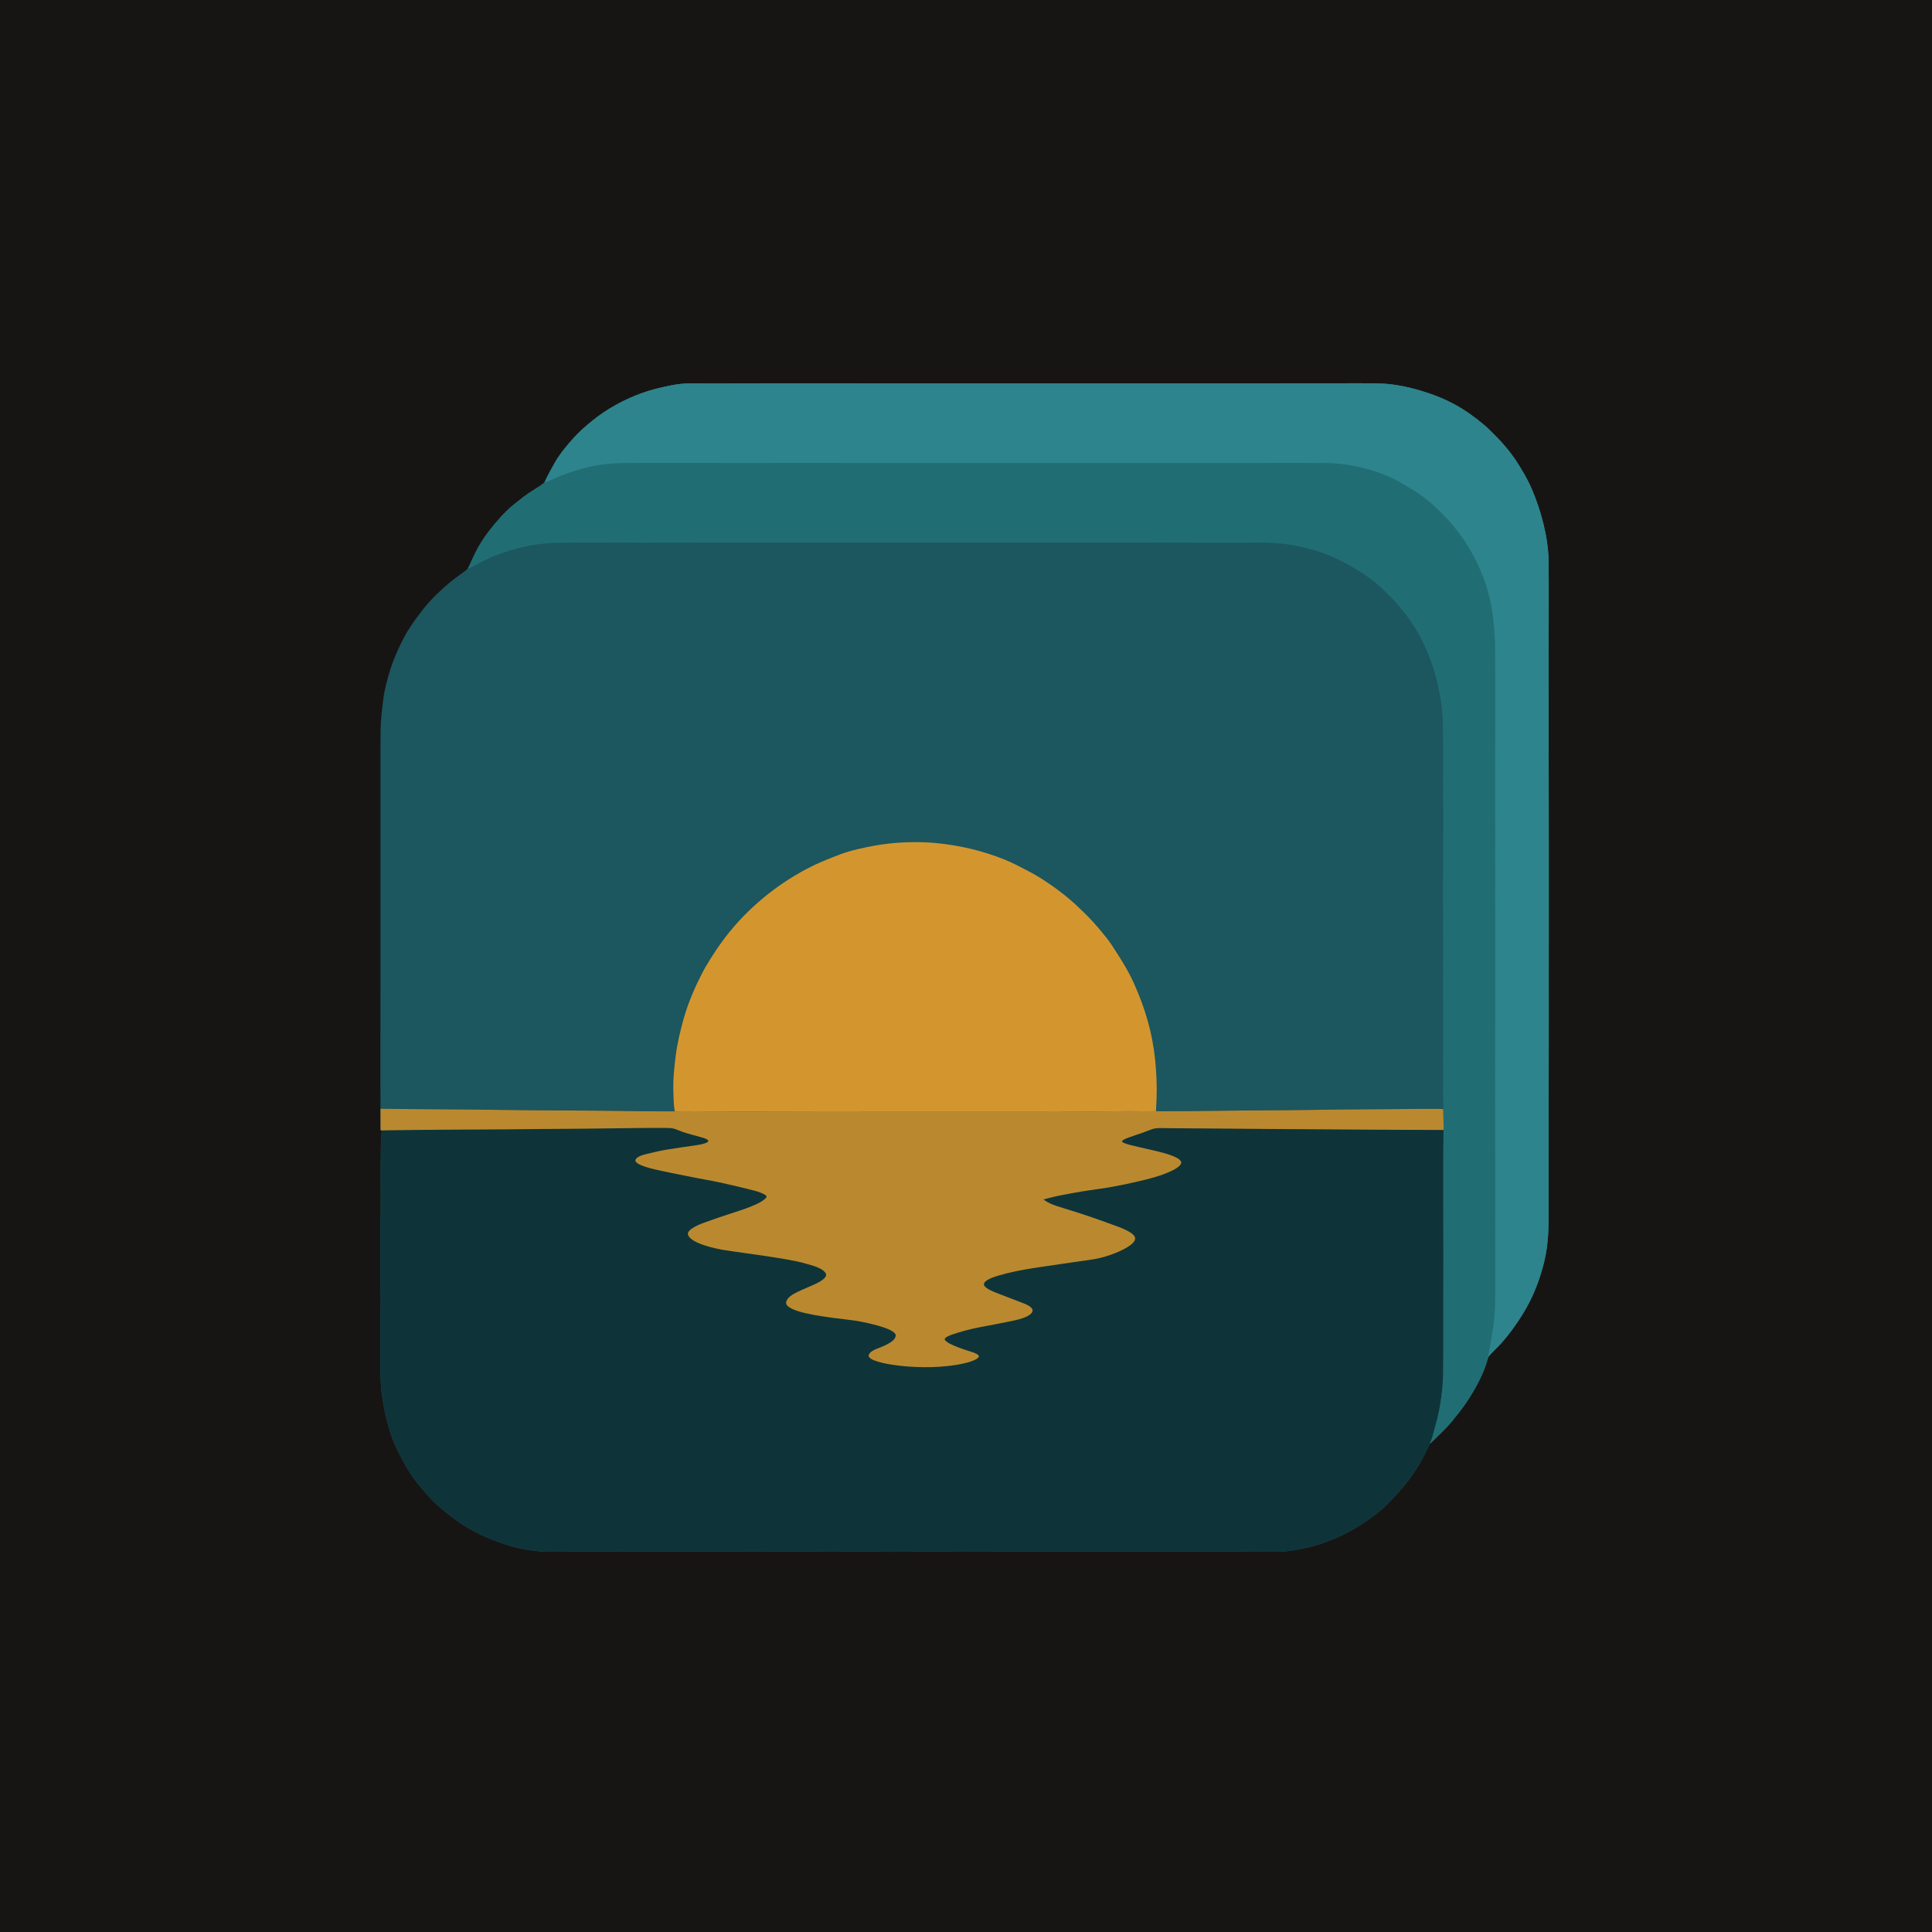
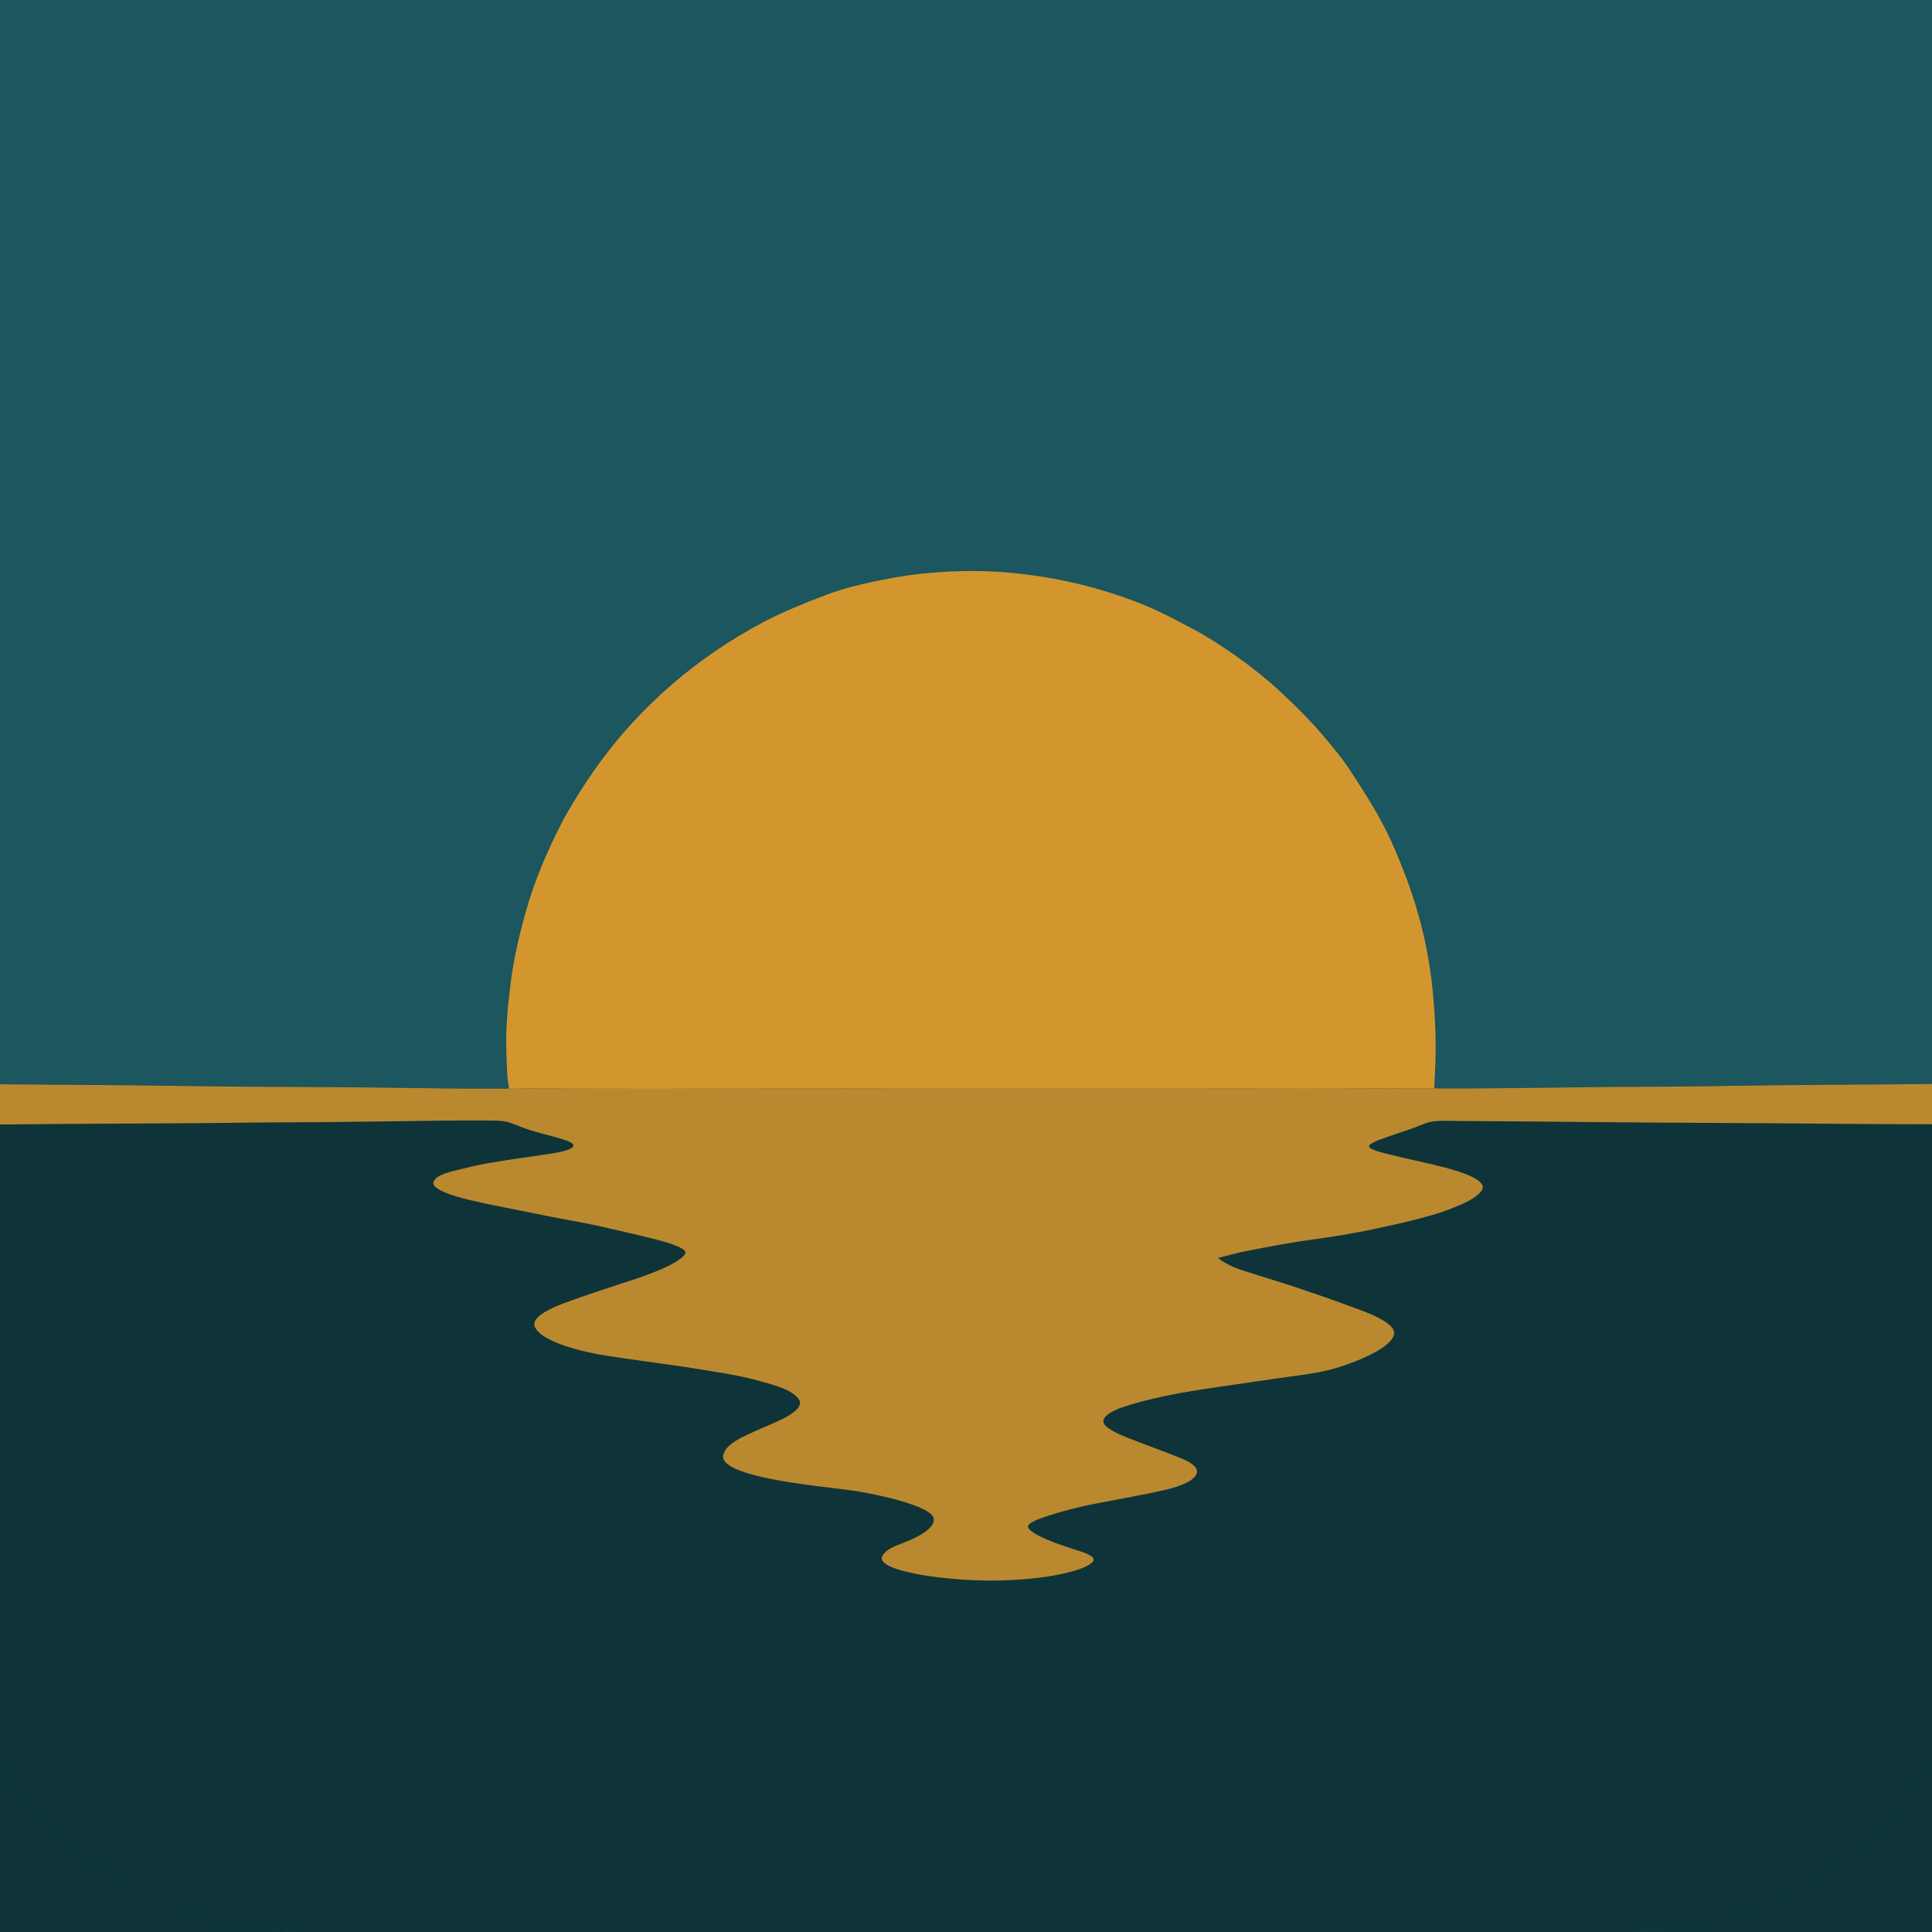
<svg xmlns="http://www.w3.org/2000/svg" width="1024" height="1024" viewBox="0 0 1024 1024">
-   <path fill="#171513" d="M0 0L1024 0L1024 1024L0 1024L0 0Z" />
-   <g transform="translate(512 512) scale(0.66) translate(-512 -512)">
-     <path fill="#1C565E" d="M173.497 123.587C176.062 118.102 178.933 112.779 181.944 107.525C185.923 100.582 192.351 92.871 197.753 87.016C201.985 82.43 206.716 78.335 211.555 74.395C223.526 64.651 237.053 57.256 251.549 51.986C259.42 49.124 267.756 47.164 275.972 45.566C287.25 43.371 296.409 44.211 307.811 44.155C334.283 44.027 360.759 44.104 387.231 44.079C479.692 43.994 572.152 44.201 664.613 44.086C712.861 44.026 761.107 44.173 809.355 44.068C819.966 44.045 830.582 43.972 841.193 44.086C853.838 44.221 866.016 46.595 878.201 50.296C898.162 56.358 912.598 64.358 928.47 77.818C930.431 79.48 932.286 81.263 934.112 83.073C941.399 90.292 948.366 97.944 953.956 106.569C958.58 113.702 962.898 120.931 966.272 128.75C973.858 146.326 979.659 168.251 979.854 187.036C980.101 210.922 979.874 234.815 979.912 258.702C979.998 311.805 979.84 364.909 980.003 418.012C980.074 441.117 979.964 464.223 980 487.328C980.032 508.828 979.913 530.329 979.986 551.827C980.071 576.772 979.875 601.72 979.901 626.665C979.931 654.392 979.92 682.118 979.895 709.845C979.88 726.767 979.432 739.845 974.453 756.604C968.886 775.344 962.102 788.115 951.135 803.366C947.79 808.017 943.566 813.207 939.441 817.495C936.844 820.195 934.001 822.678 931.715 825.646C931.715 825.647 931.658 825.869 931.658 825.87C931.411 826.618 931.077 827.326 930.843 828.088C930.37 829.628 929.943 831.178 929.421 832.703C926.048 842.565 920.077 853.204 914.315 861.88C910.73 867.28 906.503 872.547 902.386 877.559C897.267 883.789 890.704 889.749 885.032 895.343C885.032 895.343 884.736 895.641 884.736 895.641C884.39 896.248 884.002 896.829 883.678 897.448C882.168 900.334 880.781 903.282 879.3 906.183C871.624 921.221 862.111 932.257 850.744 943.792C845.698 948.913 840.016 953.366 834.09 957.437C829.542 960.561 822.299 964.92 817.491 967.441C809.026 971.878 795.979 976.874 787.027 978.826C779.12 980.55 771.158 982.339 763.066 982.419C754.295 982.505 745.519 982.262 736.749 982.346C728.839 982.422 720.926 982.169 713.017 982.24C706.283 982.302 699.542 982.176 692.81 982.274C685.174 982.385 677.537 982.197 669.9 982.252C662.574 982.304 655.255 982.164 647.93 982.189C640.761 982.212 633.601 982.264 626.43 982.21C616.054 982.133 605.669 982.397 595.297 982.289C581.785 982.148 568.276 982.293 554.765 982.197C544.269 982.121 533.771 982.474 523.279 982.366C515.646 982.288 507.996 982.553 500.369 982.324C492.929 982.101 485.485 982.379 478.047 982.271C474.59 982.221 471.16 982.362 467.708 982.378C459.966 982.413 452.185 982.557 444.446 982.358C441.307 982.278 438.187 982.288 435.047 982.252C431.53 982.211 428.007 982.364 424.494 982.296C415.323 982.116 406.15 982.533 396.982 982.349C388.833 982.185 380.694 982.336 372.545 982.274C355.556 982.145 338.546 982 321.557 982.232C316.339 982.304 311.147 982.229 305.931 982.201C286.236 982.095 266.532 982.232 246.836 982.253C241.905 982.259 236.961 982.429 232.033 982.328C225.101 982.186 218.17 982.304 211.238 982.248C199.333 982.151 187.425 982.548 175.523 982.374C165.872 982.233 153.776 980.2 144.274 977.193C129.319 972.459 114.677 966.162 102.116 956.764C95.328 951.686 86.433 944.746 80.27 937.687C75.888 932.668 73.704 930.373 69.682 925.042C64.251 917.845 59.904 909.891 55.893 901.816C55.892 901.815 55.59 901.2 55.589 901.198C52.654 895.093 49.733 887.823 48.125 881.258C47.002 876.674 45.418 871.533 44.661 866.921C43.852 861.992 43.054 857.066 42.364 852.118C42.331 851.885 42.309 851.65 42.294 851.414C41.759 843.007 41.78 834.579 41.831 826.155C41.913 812.612 41.583 799.043 41.889 785.505C42.03 779.271 41.834 773.058 41.828 766.825C41.821 760.21 41.693 753.583 41.744 746.97C41.812 738.118 41.826 729.271 41.831 720.419C41.836 712.981 42.09 705.531 42.009 698.096C41.872 685.409 41.856 672.718 42.084 660.031C42.161 655.801 42.202 651.568 42.395 647.341C42.43 646.56 42.59 646.064 42.846 645.347C43.063 644.738 41.837 644.222 42.701 644.272C43.161 644.298 43.28 644.515 43.578 644.059C43.576 644.058 43.382 644.043 43.381 644.043C42.658 643.993 41.881 644.307 41.865 643.362C41.772 638.03 41.854 632.697 41.807 627.364C41.807 627.364 41.794 626.636 41.794 626.636C41.794 626.635 41.788 626.183 41.788 626.183C41.711 618.007 41.678 609.818 41.693 601.641C41.784 550.965 41.756 500.291 41.75 449.615C41.747 427.49 41.711 405.361 41.767 383.236C41.816 363.384 41.657 343.522 41.839 323.671C41.877 319.513 42.133 315.361 42.487 311.218C42.901 306.37 43.592 301.593 44.181 296.768C45.178 288.584 49.278 274.206 52.258 266.602C54.865 259.948 57.382 254.449 60.758 248.038C64.629 240.686 69.499 234.036 74.519 227.454C78.524 222.205 82.355 217.884 87.168 213.234C91.062 209.472 95.074 205.828 99.316 202.462C102.784 199.711 106.488 197.292 109.981 194.587C110.182 194.432 110.371 194.263 110.561 194.095C110.996 193.71 111.417 193.175 111.888 192.859C113.886 189.1 115.503 185.152 117.332 181.308C120.374 174.912 124.74 167.962 129.127 162.393C135.04 154.888 141.628 147.166 149.068 141.188C151.696 139.077 154.33 136.977 157.01 134.933C161.189 131.746 165.797 129.171 170.158 126.238C170.912 125.732 171.65 125.226 172.353 124.652C172.761 124.319 173.091 123.916 173.497 123.587Z" />
-     <path fill="#0E3439" d="M41.794 626.636C76.5 627.121 111.211 627.09 145.916 627.659C174.187 628.122 202.469 627.913 230.741 628.371C246.042 628.62 261.374 628.796 276.677 628.729C276.951 628.728 277.225 628.733 277.499 628.738C277.811 628.743 277.922 628.584 278.097 628.349C278.314 628.635 278.51 628.772 278.899 628.775C281.796 628.791 284.697 628.601 287.603 628.626C321.982 628.918 356.375 628.793 390.755 628.69C409.905 628.632 429.055 628.725 448.206 628.725C466.221 628.725 484.234 628.72 502.249 628.734C516.502 628.745 530.76 628.659 545.013 628.716C563.341 628.788 581.669 628.592 599.996 628.754C614.64 628.884 629.293 628.66 643.936 628.586C651.795 628.546 656.122 628.879 664.572 628.584C665.367 628.634 666.165 628.63 666.963 628.634C696.296 628.746 725.626 627.968 754.959 627.928C772.896 627.903 790.832 627.457 808.767 627.303C823.021 627.18 837.278 627.01 851.532 626.959C864.374 626.913 877.226 626.641 890.067 626.73C891.825 626.742 893.582 626.828 895.34 626.886C895.541 632.48 895.486 638.079 895.562 643.676C895.523 644.585 895.505 645.494 895.49 646.403C895.206 663.118 895.383 679.851 895.317 696.569C895.256 712.076 895.443 727.587 895.391 743.093C895.302 769.175 895.391 795.257 895.334 821.338C895.322 827.092 895.303 832.857 895.21 838.609C895.011 850.918 893.375 863.644 890.463 875.603C890.463 875.605 890.308 876.202 890.307 876.204C889.131 880.73 887.883 885.236 886.64 889.744C886.191 891.37 885.633 892.893 884.95 894.435C884.752 894.88 884.738 895.156 884.736 895.641C884.39 896.248 884.002 896.829 883.678 897.448C882.168 900.334 880.781 903.282 879.3 906.183C871.624 921.221 862.111 932.257 850.744 943.792C845.698 948.913 840.016 953.366 834.09 957.437C829.542 960.561 822.299 964.92 817.491 967.441C809.026 971.878 795.979 976.874 787.027 978.826C779.12 980.55 771.158 982.339 763.066 982.419C754.295 982.505 745.519 982.262 736.749 982.346C728.839 982.422 720.926 982.169 713.017 982.24C706.283 982.302 699.542 982.176 692.81 982.274C685.174 982.385 677.537 982.197 669.9 982.252C662.574 982.304 655.255 982.164 647.93 982.189C640.761 982.212 633.601 982.264 626.43 982.21C616.054 982.133 605.669 982.397 595.297 982.289C581.785 982.148 568.276 982.293 554.765 982.197C544.269 982.121 533.771 982.474 523.279 982.366C515.646 982.288 507.996 982.553 500.369 982.324C492.929 982.101 485.485 982.379 478.047 982.271C474.59 982.221 471.16 982.362 467.708 982.378C459.966 982.413 452.185 982.557 444.446 982.358C441.307 982.278 438.187 982.288 435.047 982.252C431.53 982.211 428.007 982.364 424.494 982.296C415.323 982.116 406.15 982.533 396.982 982.349C388.833 982.185 380.694 982.336 372.545 982.274C355.556 982.145 338.546 982 321.557 982.232C316.339 982.304 311.147 982.229 305.931 982.201C286.236 982.095 266.532 982.232 246.836 982.253C241.905 982.259 236.961 982.429 232.033 982.328C225.101 982.186 218.17 982.304 211.238 982.248C199.333 982.151 187.425 982.548 175.523 982.374C165.872 982.233 153.776 980.2 144.274 977.193C129.319 972.459 114.677 966.162 102.116 956.764C95.328 951.686 86.433 944.746 80.27 937.687C75.888 932.668 73.704 930.373 69.682 925.042C64.251 917.845 59.904 909.891 55.893 901.816C55.892 901.815 55.59 901.2 55.589 901.198C52.654 895.093 49.733 887.823 48.125 881.258C47.002 876.674 45.418 871.533 44.661 866.921C43.852 861.992 43.054 857.066 42.364 852.118C42.331 851.885 42.309 851.65 42.294 851.414C41.759 843.007 41.78 834.579 41.831 826.155C41.913 812.612 41.583 799.043 41.889 785.505C42.03 779.271 41.834 773.058 41.828 766.825C41.821 760.21 41.693 753.583 41.744 746.97C41.812 738.118 41.826 729.271 41.831 720.419C41.836 712.981 42.09 705.531 42.009 698.096C41.872 685.409 41.856 672.718 42.084 660.031C42.161 655.801 42.202 651.568 42.395 647.341C42.43 646.56 42.59 646.064 42.846 645.347C43.063 644.738 41.837 644.222 42.701 644.272C43.161 644.298 43.28 644.515 43.578 644.059C43.576 644.058 43.382 644.043 43.381 644.043C42.658 643.993 41.881 644.307 41.865 643.362C41.772 638.03 41.854 632.697 41.807 627.364C41.807 627.364 41.794 626.636 41.794 626.636Z" />
-     <path fill="#BA892F" d="M41.794 626.636C76.5 627.121 111.211 627.09 145.916 627.659C174.187 628.122 202.469 627.913 230.741 628.371C246.042 628.62 261.374 628.796 276.677 628.729C276.951 628.728 277.225 628.733 277.499 628.738C277.811 628.743 277.922 628.584 278.097 628.349C278.314 628.635 278.51 628.772 278.899 628.775C281.796 628.791 284.697 628.601 287.603 628.626C321.982 628.918 356.375 628.793 390.755 628.69C409.905 628.632 429.055 628.725 448.206 628.725C466.221 628.725 484.234 628.72 502.249 628.734C516.502 628.745 530.76 628.659 545.013 628.716C563.341 628.788 581.669 628.592 599.996 628.754C614.64 628.884 629.293 628.66 643.936 628.586C651.795 628.546 656.122 628.879 664.572 628.584C665.367 628.634 666.165 628.63 666.963 628.634C696.296 628.746 725.626 627.968 754.959 627.928C772.896 627.903 790.832 627.457 808.767 627.303C823.021 627.18 837.278 627.01 851.532 626.959C864.374 626.913 877.226 626.641 890.067 626.73C891.825 626.742 893.582 626.828 895.34 626.886C895.541 632.48 895.486 638.079 895.562 643.676C875.716 643.552 855.87 643.628 836.024 643.43C799.369 643.065 762.713 643.035 726.058 642.642C708.673 642.455 691.281 642.34 673.894 642.235C670.092 642.212 664.921 641.792 661.32 643.069C658.558 644.048 655.888 645.221 653.1 646.155C649.887 647.232 646.641 648.278 643.464 649.455C642.946 649.647 636.345 651.811 637.477 653.18C638.545 654.47 643.384 655.595 644.88 655.977C652.395 657.898 660.021 659.364 667.532 661.299C670.327 662.018 685.621 665.722 684.806 670.185C684.084 674.139 673.999 677.937 670.969 679.114C662.655 682.342 649.654 685.168 640.175 687.227C635.617 688.218 631.019 689.013 626.43 689.849C626.428 689.849 625.492 690.013 625.49 690.014C617.08 691.37 608.608 692.341 600.232 693.893C595.216 694.823 590.193 695.714 585.195 696.742C581.496 697.503 577.874 698.595 574.198 699.463C577.71 702.068 580.832 703.465 585.102 704.823C591.778 706.944 598.473 709.005 605.144 711.143C605.146 711.144 606.447 711.571 606.449 711.572C614.744 714.366 623.015 717.234 631.217 720.288C634.444 721.489 647.675 725.916 647.821 730.638C647.982 735.808 635.859 740.932 632.217 742.398C619.335 747.583 612.32 747.774 598.821 749.783C587.906 751.407 576.963 752.896 566.059 754.596C556.495 756.087 546.983 757.979 537.704 760.736C534.462 761.699 521.365 765.638 528.499 770.573C530.696 772.093 533.149 773.2 535.619 774.195C542.542 776.986 549.596 779.445 556.527 782.216C559.352 783.346 568.979 786.572 564.154 791.257C560.929 794.387 553.462 796.1 549.241 796.987C540.524 798.818 531.783 800.449 523.029 802.091C516.281 803.357 507.533 805.661 501.089 807.895C500.055 808.253 493.754 810.329 495.06 812.287C497.8 816.391 513.907 820.994 517.287 822.167C518.387 822.549 523.497 824.21 522.074 826.152C519.517 829.643 507.667 831.821 503.423 832.472C487.182 834.962 468.807 834.653 452.553 832.177C449.826 831.762 432.248 829.007 433.946 824.277C434.771 821.977 437.704 820.542 439.764 819.642C442.666 818.375 455.596 814.302 455.561 808.646C455.524 802.582 427.086 797.385 422.829 796.777C417.007 795.945 411.153 795.361 405.324 794.582C405.322 794.582 403.799 794.359 403.797 794.359C399.187 793.658 366.36 789.882 367.575 782.108C368.215 778.006 373.396 775.368 376.657 773.764C381.596 771.334 386.76 769.391 391.727 767.019C393.938 765.964 401.361 762.198 399.325 758.755C396.712 754.334 387.968 752.351 383.559 751.073C373.906 748.277 363.896 746.994 353.982 745.342C353.981 745.342 352.926 745.172 352.925 745.172C341.186 743.408 329.403 741.953 317.68 740.089C311.16 739.053 291.872 735.04 288.893 728.209C286.829 723.475 299.392 718.965 301.936 718.035C309.778 715.169 317.664 712.536 325.603 709.957C329.665 708.637 348.836 702.798 351.734 697.632C353.094 695.208 341.614 692.278 339.766 691.81C331.917 689.822 324.028 687.996 316.129 686.215C316.127 686.215 314.86 685.935 314.859 685.934C306.534 684.158 298.115 682.806 289.781 681.059C280.772 679.17 271.657 677.59 262.698 675.479C260.648 674.996 245.241 671.561 246.584 667.703C247.706 664.483 254.498 663.243 257.174 662.578C261.688 661.457 266.213 660.379 270.804 659.61C279.316 658.184 287.887 657.075 296.414 655.763C296.73 655.715 297.042 655.647 297.356 655.592C301.685 654.841 309.909 652.854 301.142 650.065C294.868 648.068 288.445 646.892 282.321 644.404C276.954 642.225 276.132 642.089 270.216 642.039C255.499 641.914 240.757 642.23 226.041 642.406C212.569 642.568 199.101 642.77 185.626 642.799C171.413 642.829 157.194 643.109 142.979 643.179C110.436 643.339 77.889 643.481 45.349 643.971C44.758 643.98 44.168 644.02 43.578 644.059C43.576 644.058 43.382 644.043 43.381 644.043C42.658 643.993 41.881 644.307 41.865 643.362C41.772 638.03 41.854 632.697 41.807 627.364C41.807 627.364 41.794 626.636 41.794 626.636Z" />
-     <path fill="#206E74" d="M173.497 123.587C176.062 118.102 178.933 112.779 181.944 107.525C185.923 100.582 192.351 92.871 197.753 87.016C201.985 82.43 206.716 78.335 211.555 74.395C223.526 64.651 237.053 57.256 251.549 51.986C259.42 49.124 267.756 47.164 275.972 45.566C287.25 43.371 296.409 44.211 307.811 44.155C334.283 44.027 360.759 44.104 387.231 44.079C479.692 43.994 572.152 44.201 664.613 44.086C712.861 44.026 761.107 44.173 809.355 44.068C819.966 44.045 830.582 43.972 841.193 44.086C853.838 44.221 866.016 46.595 878.201 50.296C898.162 56.358 912.598 64.358 928.47 77.818C930.431 79.48 932.286 81.263 934.112 83.073C941.399 90.292 948.366 97.944 953.956 106.569C958.58 113.702 962.898 120.931 966.272 128.75C973.858 146.326 979.659 168.251 979.854 187.036C980.101 210.922 979.874 234.815 979.912 258.702C979.998 311.805 979.84 364.909 980.003 418.012C980.074 441.117 979.964 464.223 980 487.328C980.032 508.828 979.913 530.329 979.986 551.827C980.071 576.772 979.875 601.72 979.901 626.665C979.931 654.392 979.92 682.118 979.895 709.845C979.88 726.767 979.432 739.845 974.453 756.604C968.886 775.344 962.102 788.115 951.135 803.366C947.79 808.017 943.566 813.207 939.441 817.495C936.844 820.195 934.001 822.678 931.715 825.646C931.715 825.647 931.658 825.869 931.658 825.87C931.411 826.618 931.077 827.326 930.843 828.088C930.37 829.628 929.943 831.178 929.421 832.703C926.048 842.565 920.077 853.204 914.315 861.88C910.73 867.28 906.503 872.547 902.386 877.559C897.267 883.789 890.704 889.749 885.032 895.343C885.032 895.343 884.736 895.641 884.736 895.641C884.738 895.156 884.752 894.88 884.95 894.435C885.633 892.893 886.191 891.37 886.64 889.744C887.883 885.236 889.131 880.73 890.307 876.204C890.308 876.202 890.463 875.605 890.463 875.603C893.375 863.644 895.011 850.918 895.21 838.609C895.303 832.857 895.322 827.092 895.334 821.338C895.391 795.257 895.302 769.175 895.391 743.093C895.443 727.587 895.256 712.076 895.317 696.569C895.383 679.851 895.206 663.118 895.49 646.403C895.505 645.494 895.523 644.585 895.562 643.676C895.486 638.079 895.541 632.48 895.34 626.886C895.364 626.578 895.39 626.27 895.392 625.961C895.392 625.959 895.389 625.727 895.389 625.726C895.334 623.377 895.236 621.027 895.184 618.677C895.032 611.934 895.289 605.209 895.203 598.469C895.064 587.7 895.167 576.929 895.098 566.161C895.061 560.522 895.27 554.879 895.194 549.243C895.127 544.346 895.172 539.453 895.142 534.557C895.112 529.508 895.201 524.447 895.115 519.402C895.032 514.536 895.213 509.693 895.201 504.833C895.171 492.497 895.124 480.162 895.108 467.826C895.096 458.908 894.968 449.955 895.09 441.039C895.173 434.966 895.081 428.9 895.108 422.829C895.174 408.028 895.357 393.221 895.177 378.419C894.93 358.25 895.35 338.08 894.98 317.915C894.734 304.539 892.735 293.46 889.529 280.792C886.231 267.76 879.773 251.47 872.335 240.128C870.155 236.803 868.033 233.432 865.579 230.304C861.761 225.437 857.297 219.778 852.919 215.495C850.444 213.074 847.929 210.693 845.425 208.301C837.094 200.343 826.1 193.544 816.362 188.315C806.204 182.861 796.005 179.026 784.797 176.292C771.092 172.949 760.662 171.96 746.5 172.041C716.896 172.21 687.286 171.944 657.682 172.005C607.007 172.109 556.331 171.911 505.656 172C455.138 172.088 404.618 171.903 354.1 172.01C327.392 172.066 300.682 171.908 273.975 172.033C247.463 172.158 220.95 171.898 194.438 172.02C190.434 172.038 186.453 172.159 182.454 172.227C175.365 172.347 170.932 172.927 164.363 173.907C164.361 173.907 164.131 173.945 164.129 173.945C153.24 175.9 142.565 178.993 132.291 183.097C129.364 184.266 126.552 185.699 123.727 187.095C120.455 188.712 117.327 190.565 114.08 192.21C113.186 192.664 112.746 192.795 111.888 192.859C113.886 189.1 115.503 185.152 117.332 181.308C120.374 174.912 124.74 167.962 129.127 162.393C135.04 154.888 141.628 147.166 149.068 141.188C151.696 139.077 154.33 136.977 157.01 134.933C161.189 131.746 165.797 129.171 170.158 126.238C170.912 125.732 171.65 125.226 172.353 124.652C172.761 124.319 173.091 123.916 173.497 123.587Z" />
-     <path fill="#2E848C" d="M173.497 123.587C176.062 118.102 178.933 112.779 181.944 107.525C185.923 100.582 192.351 92.871 197.753 87.016C201.985 82.43 206.716 78.335 211.555 74.395C223.526 64.651 237.053 57.256 251.549 51.986C259.42 49.124 267.756 47.164 275.972 45.566C287.25 43.371 296.409 44.211 307.811 44.155C334.283 44.027 360.759 44.104 387.231 44.079C479.692 43.994 572.152 44.201 664.613 44.086C712.861 44.026 761.107 44.173 809.355 44.068C819.966 44.045 830.582 43.972 841.193 44.086C853.838 44.221 866.016 46.595 878.201 50.296C898.162 56.358 912.598 64.358 928.47 77.818C930.431 79.48 932.286 81.263 934.112 83.073C941.399 90.292 948.366 97.944 953.956 106.569C958.58 113.702 962.898 120.931 966.272 128.75C973.858 146.326 979.659 168.251 979.854 187.036C980.101 210.922 979.874 234.815 979.912 258.702C979.998 311.805 979.84 364.909 980.003 418.012C980.074 441.117 979.964 464.223 980 487.328C980.032 508.828 979.913 530.329 979.986 551.827C980.071 576.772 979.875 601.72 979.901 626.665C979.931 654.392 979.92 682.118 979.895 709.845C979.88 726.767 979.432 739.845 974.453 756.604C968.886 775.344 962.102 788.115 951.135 803.366C947.79 808.017 943.566 813.207 939.441 817.495C936.844 820.195 934.001 822.678 931.715 825.646C931.401 825.032 931.446 825.009 931.576 824.274C932.918 816.683 934.317 809.105 935.468 801.483C936.57 794.18 936.87 786.781 936.973 779.396C937.181 764.481 936.972 749.551 937.008 734.634C937.15 674.561 936.839 614.485 937.018 554.412C937.157 507.497 936.914 460.58 937.018 413.665C937.09 381.201 936.9 348.734 937.018 316.27C937.095 295.322 937.126 274.361 936.894 253.415C936.796 244.589 935.494 232.17 933.949 223.105C933.949 223.103 933.815 222.401 933.815 222.399C932.432 215.305 930.279 207.423 927.711 200.664C925.524 194.91 922.769 188.59 919.857 183.178C916.962 177.798 913.119 171.277 909.48 166.437C905.781 161.518 901.98 156.574 897.719 152.123C889.702 143.75 881.111 135.791 871.187 129.8C867.926 127.832 864.661 125.872 861.374 123.95C844.803 114.259 821.131 108.394 802.541 108.101C800.073 108.062 797.607 108.026 795.139 108.013C775.561 107.911 755.975 108.037 736.397 108.033C677.537 108.019 618.676 107.963 559.816 108.015C512.195 108.057 464.576 107.969 416.955 108.008C389.228 108.031 361.501 107.942 333.775 108.019C315.605 108.069 297.432 107.923 279.262 108.002C264.384 108.066 249.492 107.882 234.618 108.098C226.809 108.211 217.637 109.348 209.711 111.133C201.989 112.873 192.906 115.666 185.628 118.723C182.394 120.081 179.222 121.581 175.992 122.949C174.967 123.384 174.462 123.575 173.497 123.587Z" />
-     <path fill="#D3962F" d="M278.097 628.349C277.197 623.703 277.192 618.406 277.013 613.742C276.631 603.771 277.633 593.798 278.899 583.901C280.194 573.777 282.587 563.824 285.365 554.003C288.851 541.68 293.96 529.86 299.755 518.44C303.333 511.388 310.074 500.848 314.67 494.395C332.721 469.054 356.997 448.253 384.536 433.777C392.889 429.387 401.672 425.876 410.494 422.529C419.518 419.105 429.685 416.964 439.16 415.248C453.879 412.581 471.658 411.847 486.506 413.146C506.089 414.86 525.453 419.367 543.649 426.806C550.184 429.477 556.493 432.902 562.753 436.159C574.304 442.169 589.833 453.191 599.762 462.414C609.884 471.817 615.78 477.998 624.523 488.983C626.178 491.063 627.765 493.225 629.221 495.449C635.628 505.231 641.993 515.105 646.783 525.773C655.793 545.835 661.664 565.334 663.878 587.308C664.905 597.492 665.395 607.741 665.066 617.972C664.952 621.511 664.708 625.045 664.572 628.584C656.122 628.879 651.795 628.546 643.936 628.586C629.293 628.66 614.64 628.884 599.996 628.754C581.669 628.592 563.341 628.788 545.013 628.716C530.76 628.659 516.502 628.745 502.249 628.734C484.234 628.72 466.221 628.725 448.206 628.725C429.055 628.725 409.905 628.632 390.755 628.69C356.375 628.793 321.982 628.918 287.603 628.626C284.697 628.601 281.796 628.791 278.899 628.775C278.51 628.772 278.314 628.635 278.097 628.349Z" />
+   <defs>
+     <clipPath id="card">
+       <rect x="44" y="174" width="850" height="807" rx="148" />
+     </clipPath>
+   </defs>
+   <g transform="translate(512 512) scale(1.2689) translate(-469.0 -577.5)">
+     <rect x="44" y="174" width="850" height="461" fill="#1C565E" />
+     <rect x="44" y="635" width="850" height="346" fill="#0E3439" />
+     <g clip-path="url(#card)">
+       <path fill="#1C565E" d="M173.497 123.587C176.062 118.102 178.933 112.779 181.944 107.525C185.923 100.582 192.351 92.871 197.753 87.016C201.985 82.43 206.716 78.335 211.555 74.395C223.526 64.651 237.053 57.256 251.549 51.986C259.42 49.124 267.756 47.164 275.972 45.566C287.25 43.371 296.409 44.211 307.811 44.155C334.283 44.027 360.759 44.104 387.231 44.079C479.692 43.994 572.152 44.201 664.613 44.086C712.861 44.026 761.107 44.173 809.355 44.068C819.966 44.045 830.582 43.972 841.193 44.086C853.838 44.221 866.016 46.595 878.201 50.296C898.162 56.358 912.598 64.358 928.47 77.818C930.431 79.48 932.286 81.263 934.112 83.073C941.399 90.292 948.366 97.944 953.956 106.569C958.58 113.702 962.898 120.931 966.272 128.75C973.858 146.326 979.659 168.251 979.854 187.036C980.101 210.922 979.874 234.815 979.912 258.702C979.998 311.805 979.84 364.909 980.003 418.012C980.074 441.117 979.964 464.223 980 487.328C980.032 508.828 979.913 530.329 979.986 551.827C980.071 576.772 979.875 601.72 979.901 626.665C979.931 654.392 979.92 682.118 979.895 709.845C979.88 726.767 979.432 739.845 974.453 756.604C968.886 775.344 962.102 788.115 951.135 803.366C947.79 808.017 943.566 813.207 939.441 817.495C936.844 820.195 934.001 822.678 931.715 825.646C931.715 825.647 931.658 825.869 931.658 825.87C931.411 826.618 931.077 827.326 930.843 828.088C930.37 829.628 929.943 831.178 929.421 832.703C926.048 842.565 920.077 853.204 914.315 861.88C910.73 867.28 906.503 872.547 902.386 877.559C897.267 883.789 890.704 889.749 885.032 895.343C885.032 895.343 884.736 895.641 884.736 895.641C884.39 896.248 884.002 896.829 883.678 897.448C882.168 900.334 880.781 903.282 879.3 906.183C871.624 921.221 862.111 932.257 850.744 943.792C845.698 948.913 840.016 953.366 834.09 957.437C829.542 960.561 822.299 964.92 817.491 967.441C809.026 971.878 795.979 976.874 787.027 978.826C779.12 980.55 771.158 982.339 763.066 982.419C754.295 982.505 745.519 982.262 736.749 982.346C728.839 982.422 720.926 982.169 713.017 982.24C706.283 982.302 699.542 982.176 692.81 982.274C685.174 982.385 677.537 982.197 669.9 982.252C662.574 982.304 655.255 982.164 647.93 982.189C640.761 982.212 633.601 982.264 626.43 982.21C616.054 982.133 605.669 982.397 595.297 982.289C581.785 982.148 568.276 982.293 554.765 982.197C544.269 982.121 533.771 982.474 523.279 982.366C515.646 982.288 507.996 982.553 500.369 982.324C492.929 982.101 485.485 982.379 478.047 982.271C474.59 982.221 471.16 982.362 467.708 982.378C459.966 982.413 452.185 982.557 444.446 982.358C441.307 982.278 438.187 982.288 435.047 982.252C431.53 982.211 428.007 982.364 424.494 982.296C415.323 982.116 406.15 982.533 396.982 982.349C388.833 982.185 380.694 982.336 372.545 982.274C355.556 982.145 338.546 982 321.557 982.232C316.339 982.304 311.147 982.229 305.931 982.201C286.236 982.095 266.532 982.232 246.836 982.253C241.905 982.259 236.961 982.429 232.033 982.328C225.101 982.186 218.17 982.304 211.238 982.248C199.333 982.151 187.425 982.548 175.523 982.374C165.872 982.233 153.776 980.2 144.274 977.193C129.319 972.459 114.677 966.162 102.116 956.764C95.328 951.686 86.433 944.746 80.27 937.687C75.888 932.668 73.704 930.373 69.682 925.042C64.251 917.845 59.904 909.891 55.893 901.816C55.892 901.815 55.59 901.2 55.589 901.198C52.654 895.093 49.733 887.823 48.125 881.258C47.002 876.674 45.418 871.533 44.661 866.921C43.852 861.992 43.054 857.066 42.364 852.118C42.331 851.885 42.309 851.65 42.294 851.414C41.759 843.007 41.78 834.579 41.831 826.155C41.913 812.612 41.583 799.043 41.889 785.505C42.03 779.271 41.834 773.058 41.828 766.825C41.821 760.21 41.693 753.583 41.744 746.97C41.812 738.118 41.826 729.271 41.831 720.419C41.836 712.981 42.09 705.531 42.009 698.096C41.872 685.409 41.856 672.718 42.084 660.031C42.161 655.801 42.202 651.568 42.395 647.341C42.43 646.56 42.59 646.064 42.846 645.347C43.063 644.738 41.837 644.222 42.701 644.272C43.161 644.298 43.28 644.515 43.578 644.059C43.576 644.058 43.382 644.043 43.381 644.043C42.658 643.993 41.881 644.307 41.865 643.362C41.772 638.03 41.854 632.697 41.807 627.364C41.807 627.364 41.794 626.636 41.794 626.636C41.794 626.635 41.788 626.183 41.788 626.183C41.711 618.007 41.678 609.818 41.693 601.641C41.784 550.965 41.756 500.291 41.75 449.615C41.747 427.49 41.711 405.361 41.767 383.236C41.816 363.384 41.657 343.522 41.839 323.671C41.877 319.513 42.133 315.361 42.487 311.218C42.901 306.37 43.592 301.593 44.181 296.768C45.178 288.584 49.278 274.206 52.258 266.602C54.865 259.948 57.382 254.449 60.758 248.038C64.629 240.686 69.499 234.036 74.519 227.454C78.524 222.205 82.355 217.884 87.168 213.234C91.062 209.472 95.074 205.828 99.316 202.462C102.784 199.711 106.488 197.292 109.981 194.587C110.182 194.432 110.371 194.263 110.561 194.095C110.996 193.71 111.417 193.175 111.888 192.859C113.886 189.1 115.503 185.152 117.332 181.308C120.374 174.912 124.74 167.962 129.127 162.393C135.04 154.888 141.628 147.166 149.068 141.188C151.696 139.077 154.33 136.977 157.01 134.933C161.189 131.746 165.797 129.171 170.158 126.238C170.912 125.732 171.65 125.226 172.353 124.652C172.761 124.319 173.091 123.916 173.497 123.587Z" />
+       <path fill="#0E3439" d="M41.794 626.636C76.5 627.121 111.211 627.09 145.916 627.659C174.187 628.122 202.469 627.913 230.741 628.371C246.042 628.62 261.374 628.796 276.677 628.729C276.951 628.728 277.225 628.733 277.499 628.738C277.811 628.743 277.922 628.584 278.097 628.349C278.314 628.635 278.51 628.772 278.899 628.775C281.796 628.791 284.697 628.601 287.603 628.626C321.982 628.918 356.375 628.793 390.755 628.69C409.905 628.632 429.055 628.725 448.206 628.725C466.221 628.725 484.234 628.72 502.249 628.734C516.502 628.745 530.76 628.659 545.013 628.716C563.341 628.788 581.669 628.592 599.996 628.754C614.64 628.884 629.293 628.66 643.936 628.586C651.795 628.546 656.122 628.879 664.572 628.584C665.367 628.634 666.165 628.63 666.963 628.634C696.296 628.746 725.626 627.968 754.959 627.928C772.896 627.903 790.832 627.457 808.767 627.303C823.021 627.18 837.278 627.01 851.532 626.959C864.374 626.913 877.226 626.641 890.067 626.73C891.825 626.742 893.582 626.828 895.34 626.886C895.541 632.48 895.486 638.079 895.562 643.676C895.523 644.585 895.505 645.494 895.49 646.403C895.206 663.118 895.383 679.851 895.317 696.569C895.256 712.076 895.443 727.587 895.391 743.093C895.302 769.175 895.391 795.257 895.334 821.338C895.322 827.092 895.303 832.857 895.21 838.609C895.011 850.918 893.375 863.644 890.463 875.603C890.463 875.605 890.308 876.202 890.307 876.204C889.131 880.73 887.883 885.236 886.64 889.744C886.191 891.37 885.633 892.893 884.95 894.435C884.752 894.88 884.738 895.156 884.736 895.641C884.39 896.248 884.002 896.829 883.678 897.448C882.168 900.334 880.781 903.282 879.3 906.183C871.624 921.221 862.111 932.257 850.744 943.792C845.698 948.913 840.016 953.366 834.09 957.437C829.542 960.561 822.299 964.92 817.491 967.441C809.026 971.878 795.979 976.874 787.027 978.826C779.12 980.55 771.158 982.339 763.066 982.419C754.295 982.505 745.519 982.262 736.749 982.346C728.839 982.422 720.926 982.169 713.017 982.24C706.283 982.302 699.542 982.176 692.81 982.274C685.174 982.385 677.537 982.197 669.9 982.252C662.574 982.304 655.255 982.164 647.93 982.189C640.761 982.212 633.601 982.264 626.43 982.21C616.054 982.133 605.669 982.397 595.297 982.289C581.785 982.148 568.276 982.293 554.765 982.197C544.269 982.121 533.771 982.474 523.279 982.366C515.646 982.288 507.996 982.553 500.369 982.324C492.929 982.101 485.485 982.379 478.047 982.271C474.59 982.221 471.16 982.362 467.708 982.378C459.966 982.413 452.185 982.557 444.446 982.358C441.307 982.278 438.187 982.288 435.047 982.252C431.53 982.211 428.007 982.364 424.494 982.296C415.323 982.116 406.15 982.533 396.982 982.349C388.833 982.185 380.694 982.336 372.545 982.274C355.556 982.145 338.546 982 321.557 982.232C316.339 982.304 311.147 982.229 305.931 982.201C286.236 982.095 266.532 982.232 246.836 982.253C241.905 982.259 236.961 982.429 232.033 982.328C225.101 982.186 218.17 982.304 211.238 982.248C199.333 982.151 187.425 982.548 175.523 982.374C165.872 982.233 153.776 980.2 144.274 977.193C129.319 972.459 114.677 966.162 102.116 956.764C95.328 951.686 86.433 944.746 80.27 937.687C75.888 932.668 73.704 930.373 69.682 925.042C64.251 917.845 59.904 909.891 55.893 901.816C55.892 901.815 55.59 901.2 55.589 901.198C52.654 895.093 49.733 887.823 48.125 881.258C47.002 876.674 45.418 871.533 44.661 866.921C43.852 861.992 43.054 857.066 42.364 852.118C42.331 851.885 42.309 851.65 42.294 851.414C41.759 843.007 41.78 834.579 41.831 826.155C41.913 812.612 41.583 799.043 41.889 785.505C42.03 779.271 41.834 773.058 41.828 766.825C41.821 760.21 41.693 753.583 41.744 746.97C41.812 738.118 41.826 729.271 41.831 720.419C41.836 712.981 42.09 705.531 42.009 698.096C41.872 685.409 41.856 672.718 42.084 660.031C42.161 655.801 42.202 651.568 42.395 647.341C42.43 646.56 42.59 646.064 42.846 645.347C43.063 644.738 41.837 644.222 42.701 644.272C43.161 644.298 43.28 644.515 43.578 644.059C43.576 644.058 43.382 644.043 43.381 644.043C42.658 643.993 41.881 644.307 41.865 643.362C41.772 638.03 41.854 632.697 41.807 627.364C41.807 627.364 41.794 626.636 41.794 626.636Z" />
+       <path fill="#BA892F" d="M41.794 626.636C76.5 627.121 111.211 627.09 145.916 627.659C174.187 628.122 202.469 627.913 230.741 628.371C246.042 628.62 261.374 628.796 276.677 628.729C276.951 628.728 277.225 628.733 277.499 628.738C277.811 628.743 277.922 628.584 278.097 628.349C278.314 628.635 278.51 628.772 278.899 628.775C281.796 628.791 284.697 628.601 287.603 628.626C321.982 628.918 356.375 628.793 390.755 628.69C409.905 628.632 429.055 628.725 448.206 628.725C466.221 628.725 484.234 628.72 502.249 628.734C516.502 628.745 530.76 628.659 545.013 628.716C563.341 628.788 581.669 628.592 599.996 628.754C614.64 628.884 629.293 628.66 643.936 628.586C651.795 628.546 656.122 628.879 664.572 628.584C665.367 628.634 666.165 628.63 666.963 628.634C696.296 628.746 725.626 627.968 754.959 627.928C772.896 627.903 790.832 627.457 808.767 627.303C823.021 627.18 837.278 627.01 851.532 626.959C864.374 626.913 877.226 626.641 890.067 626.73C891.825 626.742 893.582 626.828 895.34 626.886C895.541 632.48 895.486 638.079 895.562 643.676C875.716 643.552 855.87 643.628 836.024 643.43C799.369 643.065 762.713 643.035 726.058 642.642C708.673 642.455 691.281 642.34 673.894 642.235C670.092 642.212 664.921 641.792 661.32 643.069C658.558 644.048 655.888 645.221 653.1 646.155C649.887 647.232 646.641 648.278 643.464 649.455C642.946 649.647 636.345 651.811 637.477 653.18C638.545 654.47 643.384 655.595 644.88 655.977C652.395 657.898 660.021 659.364 667.532 661.299C670.327 662.018 685.621 665.722 684.806 670.185C684.084 674.139 673.999 677.937 670.969 679.114C662.655 682.342 649.654 685.168 640.175 687.227C635.617 688.218 631.019 689.013 626.43 689.849C626.428 689.849 625.492 690.013 625.49 690.014C617.08 691.37 608.608 692.341 600.232 693.893C595.216 694.823 590.193 695.714 585.195 696.742C581.496 697.503 577.874 698.595 574.198 699.463C577.71 702.068 580.832 703.465 585.102 704.823C591.778 706.944 598.473 709.005 605.144 711.143C605.146 711.144 606.447 711.571 606.449 711.572C614.744 714.366 623.015 717.234 631.217 720.288C634.444 721.489 647.675 725.916 647.821 730.638C647.982 735.808 635.859 740.932 632.217 742.398C619.335 747.583 612.32 747.774 598.821 749.783C587.906 751.407 576.963 752.896 566.059 754.596C556.495 756.087 546.983 757.979 537.704 760.736C534.462 761.699 521.365 765.638 528.499 770.573C530.696 772.093 533.149 773.2 535.619 774.195C542.542 776.986 549.596 779.445 556.527 782.216C559.352 783.346 568.979 786.572 564.154 791.257C560.929 794.387 553.462 796.1 549.241 796.987C540.524 798.818 531.783 800.449 523.029 802.091C516.281 803.357 507.533 805.661 501.089 807.895C500.055 808.253 493.754 810.329 495.06 812.287C497.8 816.391 513.907 820.994 517.287 822.167C518.387 822.549 523.497 824.21 522.074 826.152C519.517 829.643 507.667 831.821 503.423 832.472C487.182 834.962 468.807 834.653 452.553 832.177C449.826 831.762 432.248 829.007 433.946 824.277C434.771 821.977 437.704 820.542 439.764 819.642C442.666 818.375 455.596 814.302 455.561 808.646C455.524 802.582 427.086 797.385 422.829 796.777C417.007 795.945 411.153 795.361 405.324 794.582C405.322 794.582 403.799 794.359 403.797 794.359C399.187 793.658 366.36 789.882 367.575 782.108C368.215 778.006 373.396 775.368 376.657 773.764C381.596 771.334 386.76 769.391 391.727 767.019C393.938 765.964 401.361 762.198 399.325 758.755C396.712 754.334 387.968 752.351 383.559 751.073C373.906 748.277 363.896 746.994 353.982 745.342C353.981 745.342 352.926 745.172 352.925 745.172C341.186 743.408 329.403 741.953 317.68 740.089C311.16 739.053 291.872 735.04 288.893 728.209C286.829 723.475 299.392 718.965 301.936 718.035C309.778 715.169 317.664 712.536 325.603 709.957C329.665 708.637 348.836 702.798 351.734 697.632C353.094 695.208 341.614 692.278 339.766 691.81C331.917 689.822 324.028 687.996 316.129 686.215C316.127 686.215 314.86 685.935 314.859 685.934C306.534 684.158 298.115 682.806 289.781 681.059C280.772 679.17 271.657 677.59 262.698 675.479C260.648 674.996 245.241 671.561 246.584 667.703C247.706 664.483 254.498 663.243 257.174 662.578C261.688 661.457 266.213 660.379 270.804 659.61C279.316 658.184 287.887 657.075 296.414 655.763C296.73 655.715 297.042 655.647 297.356 655.592C301.685 654.841 309.909 652.854 301.142 650.065C294.868 648.068 288.445 646.892 282.321 644.404C276.954 642.225 276.132 642.089 270.216 642.039C255.499 641.914 240.757 642.23 226.041 642.406C212.569 642.568 199.101 642.77 185.626 642.799C171.413 642.829 157.194 643.109 142.979 643.179C110.436 643.339 77.889 643.481 45.349 643.971C44.758 643.98 44.168 644.02 43.578 644.059C43.576 644.058 43.382 644.043 43.381 644.043C42.658 643.993 41.881 644.307 41.865 643.362C41.772 638.03 41.854 632.697 41.807 627.364C41.807 627.364 41.794 626.636 41.794 626.636Z" />
+       <path fill="#D3962F" d="M278.097 628.349C277.197 623.703 277.192 618.406 277.013 613.742C276.631 603.771 277.633 593.798 278.899 583.901C280.194 573.777 282.587 563.824 285.365 554.003C288.851 541.68 293.96 529.86 299.755 518.44C303.333 511.388 310.074 500.848 314.67 494.395C332.721 469.054 356.997 448.253 384.536 433.777C392.889 429.387 401.672 425.876 410.494 422.529C419.518 419.105 429.685 416.964 439.16 415.248C453.879 412.581 471.658 411.847 486.506 413.146C506.089 414.86 525.453 419.367 543.649 426.806C550.184 429.477 556.493 432.902 562.753 436.159C574.304 442.169 589.833 453.191 599.762 462.414C609.884 471.817 615.78 477.998 624.523 488.983C626.178 491.063 627.765 493.225 629.221 495.449C635.628 505.231 641.993 515.105 646.783 525.773C655.793 545.835 661.664 565.334 663.878 587.308C664.905 597.492 665.395 607.741 665.066 617.972C664.952 621.511 664.708 625.045 664.572 628.584C656.122 628.879 651.795 628.546 643.936 628.586C629.293 628.66 614.64 628.884 599.996 628.754C581.669 628.592 563.341 628.788 545.013 628.716C530.76 628.659 516.502 628.745 502.249 628.734C484.234 628.72 466.221 628.725 448.206 628.725C429.055 628.725 409.905 628.632 390.755 628.69C356.375 628.793 321.982 628.918 287.603 628.626C284.697 628.601 281.796 628.791 278.899 628.775C278.51 628.772 278.314 628.635 278.097 628.349Z" />
+     </g>
  </g>
</svg>
